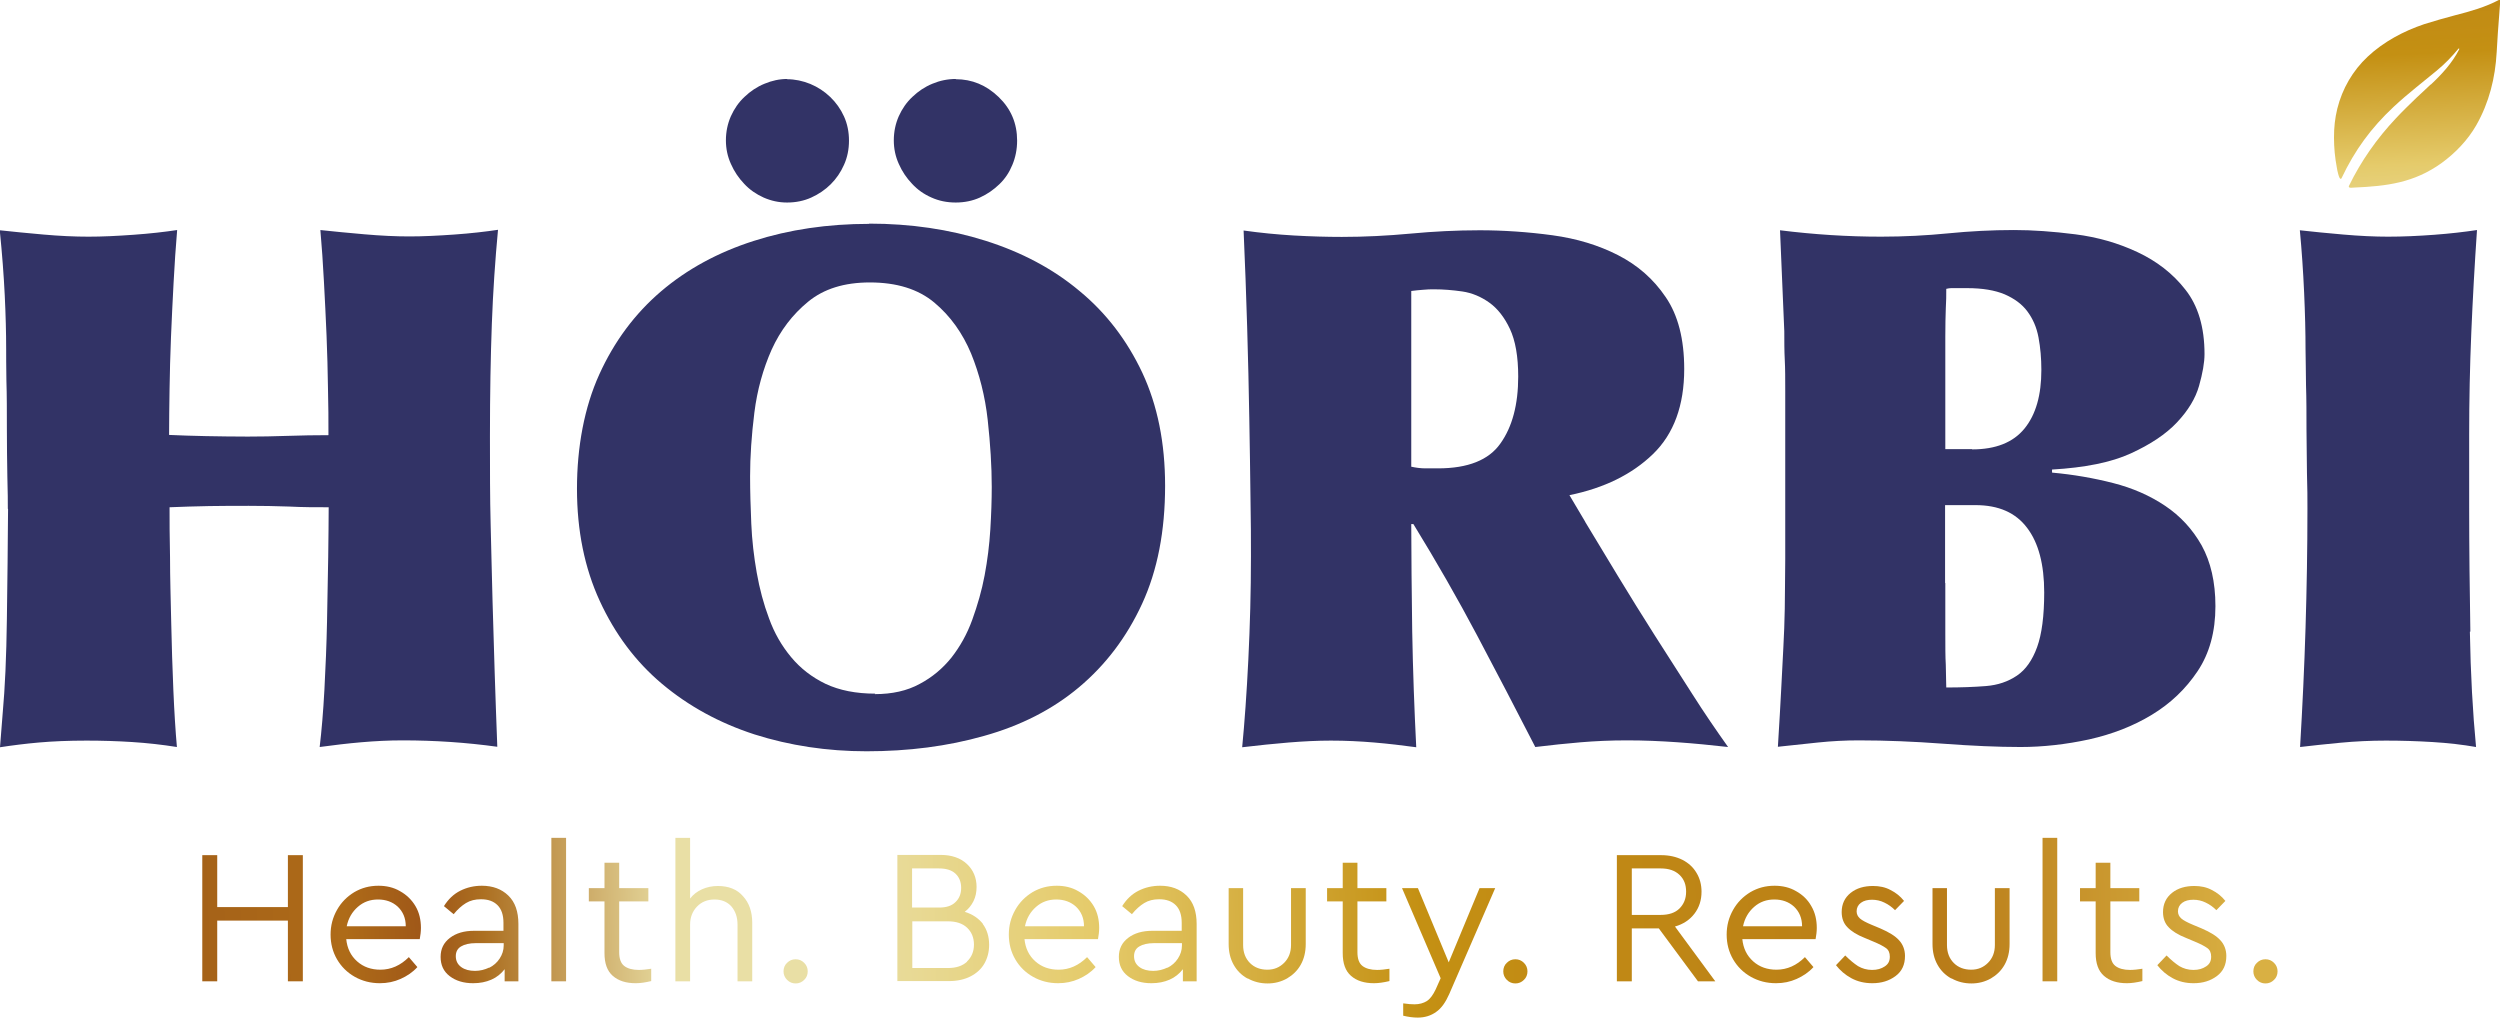
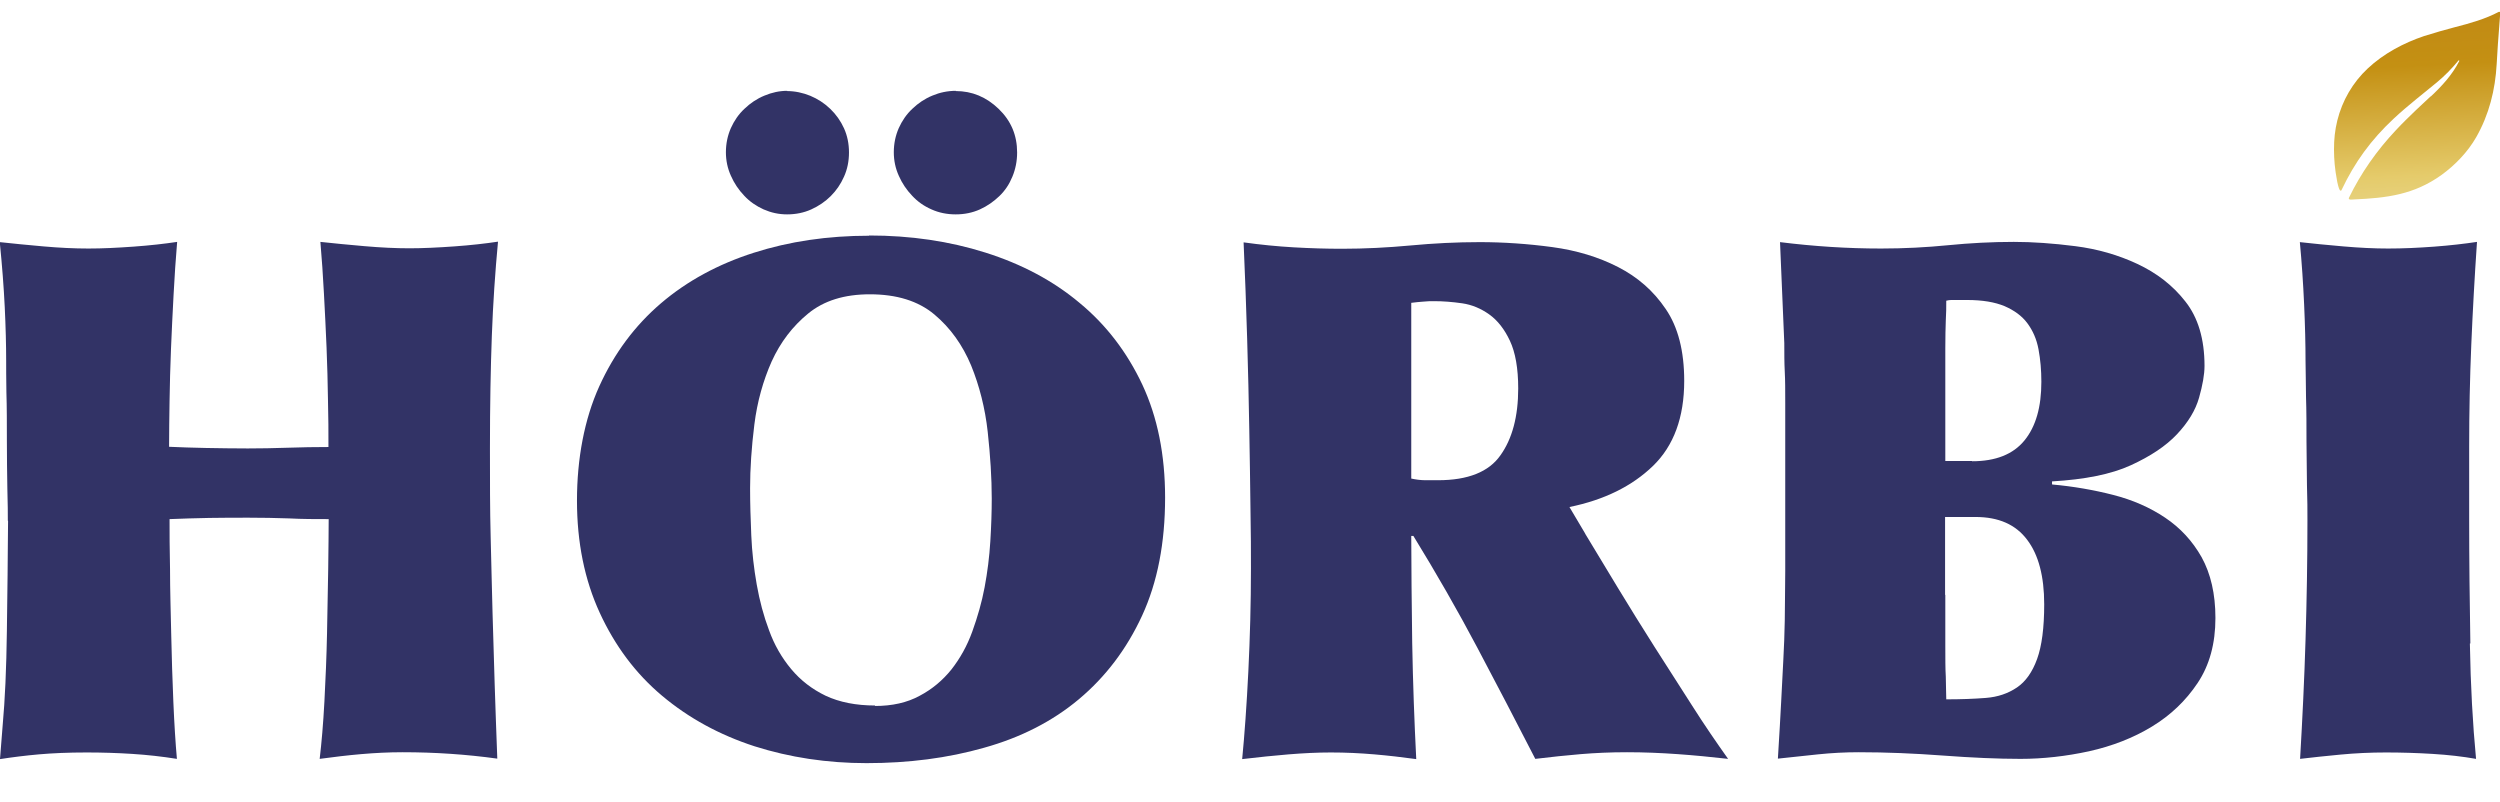
- <svg xmlns="http://www.w3.org/2000/svg" xmlns:xlink="http://www.w3.org/1999/xlink" id="_Слой_2" data-name="Слой 2" viewBox="0 0 105.42 42.92">
+ <svg xmlns="http://www.w3.org/2000/svg" xmlns:xlink="http://www.w3.org/1999/xlink" id="_Слой_2" data-name="Слой 2" viewBox="0 -0.5 105.42 33.8">
  <defs>
    <style>
      .cls-1 {
        fill: url(#linear-gradient-8);
      }

      .cls-2 {
        fill: url(#linear-gradient-7);
      }

      .cls-3 {
        fill: url(#linear-gradient-5);
      }

      .cls-4 {
        fill: url(#linear-gradient-6);
      }

      .cls-5 {
        fill: url(#linear-gradient-9);
      }

      .cls-6 {
        fill: url(#linear-gradient-4);
      }

      .cls-7 {
        fill: url(#linear-gradient-3);
      }

      .cls-8 {
        fill: url(#linear-gradient-2);
      }

      .cls-9 {
        fill: url(#linear-gradient);
      }

      .cls-10 {
        fill: #323366;
      }

      .cls-11 {
        fill: url(#linear-gradient-10);
      }

      .cls-12 {
        fill: url(#linear-gradient-11);
      }

      .cls-13 {
        fill: url(#linear-gradient-12);
      }

      .cls-14 {
        fill: url(#linear-gradient-13);
      }

      .cls-15 {
        fill: url(#linear-gradient-19);
      }

      .cls-16 {
        fill: url(#linear-gradient-14);
      }

      .cls-17 {
        fill: url(#linear-gradient-21);
      }

      .cls-18 {
        fill: url(#linear-gradient-20);
      }

      .cls-19 {
        fill: url(#linear-gradient-22);
      }

      .cls-20 {
        fill: url(#linear-gradient-23);
      }

      .cls-21 {
        fill: url(#linear-gradient-15);
      }

      .cls-22 {
        fill: url(#linear-gradient-16);
      }

      .cls-23 {
        fill: url(#linear-gradient-17);
      }

      .cls-24 {
        fill: url(#linear-gradient-18);
      }
    </style>
    <linearGradient id="linear-gradient" x1="94.75" y1="36.47" x2="-21.47" y2="39.57" gradientUnits="userSpaceOnUse">
      <stop offset="0" stop-color="#d9b043" />
      <stop offset=".11" stop-color="#b97c18" />
      <stop offset=".3" stop-color="#c49013" />
      <stop offset=".42" stop-color="#e5cb6b" />
      <stop offset=".51" stop-color="#e9dfa5" />
      <stop offset=".57" stop-color="#e9dfa5" />
      <stop offset=".64" stop-color="#ac6f21" />
      <stop offset=".66" stop-color="#9e5618" />
      <stop offset=".69" stop-color="#ae6b18" />
      <stop offset=".76" stop-color="#a25f18" />
      <stop offset=".79" stop-color="#cb8d11" />
      <stop offset=".96" stop-color="#e3ae00" />
    </linearGradient>
    <linearGradient id="linear-gradient-2" x1="94.78" y1="37.31" x2="-21.45" y2="40.41" xlink:href="#linear-gradient" />
    <linearGradient id="linear-gradient-3" x1="94.78" y1="37.42" x2="-21.45" y2="40.52" xlink:href="#linear-gradient" />
    <linearGradient id="linear-gradient-4" x1="94.75" y1="36.46" x2="-21.47" y2="39.56" xlink:href="#linear-gradient" />
    <linearGradient id="linear-gradient-5" x1="94.77" y1="37.09" x2="-21.46" y2="40.19" xlink:href="#linear-gradient" />
    <linearGradient id="linear-gradient-6" x1="94.76" y1="36.63" x2="-21.47" y2="39.73" xlink:href="#linear-gradient" />
    <linearGradient id="linear-gradient-7" x1="94.83" y1="39.32" x2="-21.4" y2="42.43" xlink:href="#linear-gradient" />
    <linearGradient id="linear-gradient-8" x1="94.77" y1="37.23" x2="-21.45" y2="40.33" xlink:href="#linear-gradient" />
    <linearGradient id="linear-gradient-9" x1="94.8" y1="38.08" x2="-21.43" y2="41.18" xlink:href="#linear-gradient" />
    <linearGradient id="linear-gradient-10" x1="94.8" y1="38.19" x2="-21.43" y2="41.29" xlink:href="#linear-gradient" />
    <linearGradient id="linear-gradient-11" x1="94.8" y1="38.33" x2="-21.42" y2="41.44" xlink:href="#linear-gradient" />
    <linearGradient id="linear-gradient-12" x1="94.79" y1="37.92" x2="-21.43" y2="41.02" xlink:href="#linear-gradient" />
    <linearGradient id="linear-gradient-13" x1="94.83" y1="39.24" x2="-21.4" y2="42.34" xlink:href="#linear-gradient" />
    <linearGradient id="linear-gradient-14" x1="94.85" y1="40.13" x2="-21.37" y2="43.23" xlink:href="#linear-gradient" />
    <linearGradient id="linear-gradient-15" x1="94.8" y1="38.06" x2="-21.43" y2="41.16" xlink:href="#linear-gradient" />
    <linearGradient id="linear-gradient-16" x1="94.82" y1="38.88" x2="-21.41" y2="41.98" xlink:href="#linear-gradient" />
    <linearGradient id="linear-gradient-17" x1="94.82" y1="38.99" x2="-21.4" y2="42.09" xlink:href="#linear-gradient" />
    <linearGradient id="linear-gradient-18" x1="94.82" y1="39.13" x2="-21.4" y2="42.23" xlink:href="#linear-gradient" />
    <linearGradient id="linear-gradient-19" x1="94.8" y1="38.13" x2="-21.43" y2="41.23" xlink:href="#linear-gradient" />
    <linearGradient id="linear-gradient-20" x1="94.81" y1="38.77" x2="-21.41" y2="41.87" xlink:href="#linear-gradient" />
    <linearGradient id="linear-gradient-21" x1="94.83" y1="39.35" x2="-21.4" y2="42.45" xlink:href="#linear-gradient" />
    <linearGradient id="linear-gradient-22" x1="94.87" y1="40.98" x2="-21.35" y2="44.08" xlink:href="#linear-gradient" />
    <linearGradient id="linear-gradient-23" x1="101.34" y1="-9.34" x2="103.16" y2="29.33" xlink:href="#linear-gradient" />
  </defs>
  <g id="_Слой_1-2" data-name="Слой 1">
    <g>
-       <path class="cls-9" d="M8.53,36.06h.63v2.19h2.98v-2.19h.63v5.32h-.63v-2.56h-2.98v2.56h-.63v-5.32Z" />
-       <path class="cls-8" d="M17.7,39.6h-3.1c.04.39.19.7.46.94.27.24.6.35.98.35.45,0,.85-.18,1.2-.53l.36.42c-.2.22-.44.38-.71.5s-.56.18-.87.18c-.39,0-.74-.09-1.06-.27-.32-.18-.57-.43-.75-.74-.18-.31-.27-.66-.27-1.04s.09-.72.27-1.04.42-.56.73-.75c.31-.18.64-.27,1.02-.27.33,0,.64.07.91.23.27.15.49.36.65.63.16.27.23.58.23.92,0,.15-.02.31-.05.47ZM15.94,37.93c-.33,0-.61.1-.85.31-.24.21-.4.48-.47.82h2.49c0-.35-.12-.62-.34-.83-.22-.2-.5-.3-.83-.3Z" />
-       <path class="cls-7" d="M21.44,37.77c.28.27.42.67.42,1.19v2.42h-.58v-.51c-.15.19-.33.34-.56.44-.23.1-.48.15-.77.15-.4,0-.73-.1-.99-.3-.26-.2-.38-.47-.38-.81s.13-.6.39-.8c.26-.2.6-.3,1.02-.3h1.24v-.34c0-.32-.08-.57-.25-.74s-.4-.25-.7-.25c-.24,0-.45.05-.63.16s-.35.26-.52.47l-.41-.34c.18-.29.41-.51.69-.65.28-.14.58-.21.91-.21.46,0,.83.14,1.11.41ZM20.63,40.81c.18-.09.33-.22.44-.39s.17-.35.17-.55v-.1h-1.17c-.27,0-.48.05-.63.14s-.22.23-.22.41c0,.2.08.35.23.46s.35.16.58.16c.21,0,.41-.05.6-.14Z" />
-       <path class="cls-6" d="M23.25,35.33h.62v6.05h-.62v-6.05Z" />
-       <path class="cls-3" d="M27.46,40.85v.52c-.25.06-.46.09-.65.09-.41,0-.73-.1-.97-.31s-.35-.53-.35-.96v-2.18h-.66v-.56h.66v-1.07h.62v1.07h1.23v.56h-1.23v2.14c0,.28.07.47.21.58s.35.17.62.17c.15,0,.33-.02.52-.05Z" />
-       <path class="cls-4" d="M31.33,37.79c.26.28.39.66.39,1.12v2.47h-.62v-2.39c0-.32-.09-.57-.26-.77-.17-.19-.41-.29-.71-.29s-.55.1-.74.3-.29.45-.29.76v2.39h-.62v-6.05h.62v2.56c.13-.17.3-.3.5-.39s.43-.14.67-.14c.45,0,.81.14,1.06.43Z" />
-       <path class="cls-2" d="M33.55,41.47c-.14,0-.26-.05-.36-.15-.1-.1-.15-.22-.15-.36s.05-.27.15-.36c.1-.1.22-.15.36-.15s.26.05.36.15c.1.1.15.22.15.36s-.05.27-.15.36c-.1.1-.22.15-.36.15Z" />
-       <path class="cls-1" d="M41.44,38.96c.18.24.27.54.27.88,0,.3-.07.56-.2.79-.13.23-.33.41-.58.54s-.56.2-.9.2h-2.19v-5.32h1.83c.46,0,.83.13,1.1.38.27.25.41.58.41.97,0,.22-.04.42-.13.6s-.21.33-.37.45c.33.1.58.27.77.51ZM38.46,36.62v1.65h1.14c.3,0,.53-.07.69-.23.16-.15.24-.35.24-.6s-.08-.45-.24-.6c-.16-.15-.39-.22-.7-.22h-1.14ZM40.78,40.54c.19-.18.29-.42.29-.71s-.1-.53-.29-.71c-.19-.18-.46-.27-.81-.27h-1.5v1.97h1.5c.35,0,.62-.09.81-.27Z" />
-       <path class="cls-5" d="M46.3,39.6h-3.1c.04.39.19.7.46.94.27.24.6.35.98.35.45,0,.85-.18,1.2-.53l.36.42c-.2.22-.44.38-.71.5s-.56.18-.87.18c-.39,0-.74-.09-1.06-.27-.32-.18-.57-.43-.75-.74-.18-.31-.27-.66-.27-1.04s.09-.72.27-1.04.42-.56.73-.75c.31-.18.64-.27,1.02-.27.33,0,.64.07.91.23.27.15.49.36.65.63.16.27.23.58.23.92,0,.15-.02.31-.05.47ZM44.54,37.93c-.33,0-.61.1-.85.31-.24.21-.4.48-.47.82h2.49c0-.35-.12-.62-.34-.83-.22-.2-.5-.3-.83-.3Z" />
-       <path class="cls-11" d="M50.04,37.77c.28.27.42.67.42,1.19v2.42h-.58v-.51c-.15.19-.33.34-.56.44-.23.1-.48.15-.77.15-.4,0-.73-.1-.99-.3-.26-.2-.38-.47-.38-.81s.13-.6.39-.8c.26-.2.6-.3,1.02-.3h1.24v-.34c0-.32-.08-.57-.25-.74s-.4-.25-.7-.25c-.24,0-.45.05-.63.16s-.35.26-.52.47l-.41-.34c.18-.29.41-.51.69-.65.28-.14.58-.21.91-.21.46,0,.83.14,1.11.41ZM49.23,40.81c.18-.09.33-.22.44-.39s.17-.35.17-.55v-.1h-1.17c-.27,0-.48.05-.63.14s-.22.23-.22.41c0,.2.08.35.23.46s.35.16.58.16c.21,0,.41-.05.6-.14Z" />
-       <path class="cls-12" d="M52.6,41.26c-.25-.14-.44-.33-.58-.58-.14-.25-.21-.54-.21-.87v-2.36h.61v2.4c0,.32.1.57.29.76s.44.28.73.28.52-.1.71-.29c.19-.19.29-.44.29-.75v-2.4h.62v2.36c0,.33-.07.62-.21.87-.14.25-.34.44-.58.58-.25.14-.52.21-.82.21s-.58-.07-.83-.21Z" />
-       <path class="cls-13" d="M58.59,40.85v.52c-.25.06-.47.09-.65.09-.41,0-.73-.1-.97-.31s-.35-.53-.35-.96v-2.18h-.66v-.56h.66v-1.07h.62v1.07h1.22v.56h-1.22v2.14c0,.28.07.47.21.58.14.11.35.17.62.17.15,0,.33-.02.52-.05Z" />
-       <path class="cls-14" d="M63.05,37.45l-1.94,4.47c-.15.34-.33.6-.55.75-.22.16-.48.24-.78.24-.2,0-.4-.03-.61-.08v-.52c.2.03.36.04.48.04.2,0,.38-.05.52-.14.14-.09.26-.26.37-.49l.21-.47-1.63-3.8h.67l1.3,3.13,1.3-3.13h.66Z" />
-       <path class="cls-16" d="M63.9,41.47c-.14,0-.26-.05-.36-.15-.1-.1-.15-.22-.15-.36s.05-.27.15-.36c.1-.1.22-.15.36-.15s.26.05.36.15c.1.1.15.22.15.36s-.05.27-.15.36c-.1.1-.22.15-.36.15Z" />
-       <path class="cls-21" d="M71.6,41.38l-1.65-2.23h-1.14v2.23h-.63v-5.32h1.87c.34,0,.64.07.9.2.25.13.45.31.59.55.14.23.21.5.21.79,0,.36-.1.67-.3.93-.2.26-.47.44-.82.54l1.7,2.31h-.73ZM68.81,38.58h1.22c.34,0,.61-.09.79-.27s.28-.41.28-.71-.09-.53-.28-.71c-.19-.18-.45-.27-.79-.27h-1.22v1.96Z" />
-       <path class="cls-22" d="M76.57,39.6h-3.1c.04.39.19.7.46.94.27.24.6.35.98.35.45,0,.85-.18,1.2-.53l.36.42c-.2.22-.44.38-.71.5-.27.12-.55.18-.87.18-.39,0-.74-.09-1.06-.27-.32-.18-.57-.43-.75-.74-.18-.31-.27-.66-.27-1.04s.09-.72.27-1.04.42-.56.73-.75c.31-.18.64-.27,1.02-.27.33,0,.64.07.91.23.27.15.49.36.64.63.16.27.23.58.23.92,0,.15-.02.31-.05.47ZM74.82,37.93c-.33,0-.61.1-.85.31-.24.21-.4.48-.47.82h2.49c0-.35-.12-.62-.34-.83-.22-.2-.5-.3-.83-.3Z" />
-       <path class="cls-23" d="M78.07,41.25c-.26-.14-.48-.33-.65-.55l.39-.41c.19.19.37.34.54.45.17.1.37.16.59.16s.39-.05.54-.15.21-.23.21-.41c0-.16-.05-.28-.16-.36-.11-.08-.28-.17-.52-.27l-.38-.16c-.33-.13-.57-.28-.73-.45-.16-.16-.24-.38-.24-.64,0-.34.13-.61.38-.81s.57-.29.94-.29c.27,0,.52.05.74.17.22.11.41.26.57.46l-.38.39c-.13-.13-.28-.24-.45-.32-.16-.08-.34-.12-.52-.12-.19,0-.35.04-.47.13-.12.09-.18.21-.18.36,0,.12.05.22.14.3s.26.17.5.27l.36.15c.37.16.63.32.79.5.16.17.25.4.25.66,0,.37-.13.65-.4.85-.27.2-.59.3-.98.3-.33,0-.62-.07-.88-.21Z" />
-       <path class="cls-24" d="M82.28,41.26c-.25-.14-.44-.33-.58-.58s-.21-.54-.21-.87v-2.36h.61v2.4c0,.32.1.57.29.76.19.19.44.28.73.28s.52-.1.71-.29c.19-.19.29-.44.29-.75v-2.4h.62v2.36c0,.33-.07.62-.21.87-.14.25-.34.44-.58.58-.25.14-.52.21-.82.21s-.58-.07-.83-.21Z" />
-       <path class="cls-15" d="M86.13,35.33h.62v6.05h-.62v-6.05Z" />
-       <path class="cls-18" d="M90.34,40.85v.52c-.25.06-.47.09-.65.09-.41,0-.73-.1-.97-.31s-.35-.53-.35-.96v-2.18h-.66v-.56h.66v-1.07h.62v1.07h1.22v.56h-1.22v2.14c0,.28.07.47.21.58.14.11.35.17.62.17.15,0,.33-.02.52-.05Z" />
-       <path class="cls-17" d="M91.62,41.25c-.26-.14-.48-.33-.65-.55l.39-.41c.19.19.37.34.54.45.17.1.37.16.59.16s.39-.05.54-.15.21-.23.21-.41c0-.16-.05-.28-.16-.36-.11-.08-.28-.17-.52-.27l-.38-.16c-.33-.13-.57-.28-.73-.45-.16-.16-.24-.38-.24-.64,0-.34.13-.61.38-.81s.57-.29.94-.29c.27,0,.52.05.74.17.22.11.41.26.57.46l-.38.39c-.13-.13-.28-.24-.45-.32-.16-.08-.34-.12-.52-.12-.19,0-.35.04-.47.13-.12.09-.18.21-.18.36,0,.12.05.22.14.3s.26.17.5.27l.36.15c.37.16.63.32.79.5.16.17.25.4.25.66,0,.37-.13.65-.4.85-.27.2-.59.3-.98.3-.33,0-.62-.07-.88-.21Z" />
-       <path class="cls-19" d="M95.53,41.47c-.14,0-.26-.05-.36-.15-.1-.1-.15-.22-.15-.36s.05-.27.15-.36c.1-.1.22-.15.36-.15s.26.05.36.15c.1.1.15.22.15.36s-.05.27-.15.36c-.1.1-.22.15-.36.15Z" />
-     </g>
-     <g>
      <g>
        <path class="cls-10" d="M.33,21.45c0-.26,0-.72-.02-1.35-.01-.64-.02-1.31-.02-2.02s0-1.41-.02-2.04c-.01-.63-.01-1.06-.01-1.31,0-.69-.02-1.45-.06-2.28-.04-.83-.11-1.75-.21-2.74.55.06,1.16.12,1.84.18.68.06,1.31.09,1.9.09s1.2-.03,1.9-.08c.7-.05,1.31-.12,1.84-.2-.06.71-.11,1.45-.15,2.22-.04.77-.08,1.54-.11,2.3-.03.76-.05,1.49-.06,2.19-.01.7-.02,1.34-.02,1.93.47.02.98.04,1.55.05.57.01,1.16.02,1.77.02.53,0,1.09-.01,1.67-.03.59-.02,1.17-.03,1.73-.03,0-.61,0-1.27-.02-1.99-.01-.72-.03-1.46-.06-2.21-.03-.75-.07-1.51-.11-2.27-.04-.76-.09-1.49-.15-2.18.55.06,1.17.12,1.86.18.69.06,1.32.09,1.89.09s1.2-.03,1.9-.08c.7-.05,1.31-.12,1.84-.2-.12,1.28-.21,2.6-.26,3.96-.05,1.36-.08,2.94-.08,4.75,0,1.36,0,2.6.03,3.73s.05,2.2.08,3.23c.03,1.02.06,2.03.09,3.01s.07,2.02.11,3.12c-1.3-.18-2.63-.27-3.99-.27-.59,0-1.17.03-1.75.08-.58.05-1.16.12-1.75.2.08-.67.15-1.48.2-2.42.05-.94.09-1.9.11-2.86.02-.96.03-1.88.05-2.74.01-.86.02-1.56.02-2.09-.55,0-1.11,0-1.67-.03-.57-.02-1.14-.03-1.7-.03-.53,0-1.09,0-1.67.01-.59.01-1.15.03-1.67.05,0,.55,0,1.25.02,2.12,0,.86.03,1.78.05,2.74.02.96.05,1.91.09,2.85.04.93.09,1.73.15,2.4-.63-.1-1.26-.17-1.89-.21-.63-.04-1.27-.06-1.92-.06-.77,0-1.44.03-2.01.08-.57.05-1.12.12-1.64.2l.12-1.52c.04-.45.08-1.01.11-1.69.03-.68.05-1.41.06-2.19.01-.78.02-1.58.03-2.39,0-.81.02-1.56.02-2.25Z" />
        <path class="cls-10" d="M36.65,9.43c1.75,0,3.38.24,4.9.72,1.52.48,2.85,1.18,3.97,2.12,1.13.93,2.01,2.09,2.65,3.45.64,1.37.96,2.96.96,4.76,0,1.91-.32,3.57-.97,4.98-.65,1.41-1.54,2.58-2.66,3.52s-2.46,1.62-4,2.05c-1.54.44-3.2.65-4.96.65-1.66,0-3.24-.24-4.72-.71-1.48-.48-2.78-1.19-3.9-2.13-1.12-.94-1.99-2.11-2.63-3.5s-.96-2.97-.96-4.73.31-3.43.94-4.82,1.5-2.56,2.6-3.5,2.41-1.65,3.91-2.13c1.5-.48,3.12-.72,4.87-.72ZM33.18,3.34c.34,0,.67.07.99.2.31.13.59.31.84.55.24.23.44.51.58.82.14.31.21.65.21,1.02s-.07.71-.21,1.02c-.14.32-.33.59-.56.82-.23.23-.51.42-.82.56-.31.14-.65.21-1.02.21-.35,0-.67-.07-.99-.21-.31-.14-.59-.33-.82-.58-.23-.24-.42-.52-.56-.84-.14-.31-.21-.64-.21-.99,0-.36.07-.7.21-1.02.14-.31.33-.59.58-.82.24-.23.52-.42.84-.55.31-.13.63-.2.96-.2ZM36.89,29.27c.73,0,1.36-.14,1.89-.43.53-.28.97-.65,1.34-1.11.36-.46.66-.99.88-1.6.22-.61.4-1.23.52-1.87s.2-1.28.24-1.93c.04-.65.06-1.25.06-1.8,0-.87-.06-1.81-.17-2.82-.11-1-.35-1.94-.7-2.8-.36-.86-.87-1.58-1.55-2.15-.68-.57-1.59-.85-2.72-.85-1.08,0-1.94.27-2.6.81-.66.54-1.17,1.21-1.54,2.02-.36.81-.61,1.7-.73,2.66-.12.96-.18,1.86-.18,2.69,0,.63.02,1.29.05,1.99.03.7.11,1.39.23,2.07.12.68.29,1.32.52,1.93.22.61.53,1.15.93,1.63.4.48.88.85,1.46,1.13.58.27,1.27.41,2.09.41ZM40.3,3.34c.69,0,1.29.25,1.81.75s.78,1.11.78,1.84c0,.37-.07.71-.2,1.02-.13.32-.31.59-.55.82s-.51.42-.82.56c-.31.14-.65.21-1.02.21s-.71-.07-1.02-.21c-.32-.14-.59-.33-.82-.58-.23-.24-.42-.52-.56-.84-.14-.31-.21-.64-.21-.99,0-.36.07-.7.21-1.02.14-.31.33-.59.58-.82.24-.23.52-.42.84-.55.31-.13.64-.2.99-.2Z" />
        <path class="cls-10" d="M66.84,22c.43.71.89,1.48,1.39,2.3s1.01,1.65,1.54,2.48c.53.83,1.06,1.65,1.58,2.47s1.03,1.56,1.52,2.25c-.71-.08-1.42-.15-2.13-.2-.71-.05-1.42-.08-2.13-.08s-1.34.03-1.95.08c-.61.05-1.25.12-1.92.2-.81-1.58-1.63-3.15-2.45-4.7-.82-1.55-1.72-3.12-2.69-4.7h-.09c0,1.34.02,2.85.04,4.52.03,1.67.09,3.3.17,4.89-.59-.08-1.18-.15-1.77-.2-.59-.05-1.2-.08-1.83-.08-.57,0-1.16.03-1.78.08-.62.05-1.27.12-1.96.2.1-1.03.19-2.27.26-3.7.07-1.43.11-2.88.11-4.34,0-.67,0-1.51-.02-2.51-.01-1-.03-2.12-.05-3.33-.02-1.22-.05-2.5-.09-3.85-.04-1.35-.09-2.7-.15-4.06.71.1,1.42.17,2.12.21.7.04,1.37.06,2.02.06.97,0,1.94-.05,2.91-.14.96-.09,1.93-.14,2.91-.14s2.03.07,3.06.21c1.03.14,1.95.42,2.77.84.82.42,1.49,1,2.01,1.77.52.76.78,1.77.78,3.03,0,1.54-.44,2.74-1.32,3.59-.88.85-2.05,1.43-3.52,1.73l.67,1.13ZM59.51,19.68c.1.02.2.04.29.05.09.01.19.02.29.02h.55c1.26,0,2.14-.35,2.63-1.05.5-.7.75-1.64.75-2.82,0-.85-.12-1.52-.35-2.01-.23-.49-.52-.86-.87-1.11-.35-.25-.73-.41-1.14-.47-.42-.06-.81-.09-1.17-.09-.16,0-.32,0-.49.02-.16.01-.32.03-.49.05v7.43Z" />
        <path class="cls-10" d="M86.54,19.93c.89.08,1.75.23,2.57.44s1.55.53,2.19.96c.64.43,1.15.98,1.54,1.67.38.69.58,1.54.58,2.56,0,1.08-.25,1.99-.75,2.74-.5.75-1.14,1.36-1.93,1.84-.79.48-1.67.82-2.65,1.04-.97.21-1.94.32-2.89.32s-2.07-.05-3.27-.14c-1.21-.09-2.39-.14-3.55-.14-.57,0-1.14.03-1.72.09-.58.06-1.14.12-1.69.18.06-.99.11-1.81.14-2.43.03-.63.06-1.21.09-1.75.03-.54.05-1.09.06-1.64,0-.56.02-1.25.02-2.09v-7.09c0-.51,0-.95-.02-1.32s-.02-.78-.02-1.2l-.18-4.26c1.44.18,2.86.27,4.26.27.97,0,1.92-.05,2.83-.14.91-.09,1.84-.14,2.77-.14.79,0,1.65.06,2.59.18s1.81.37,2.62.75c.81.38,1.49.9,2.02,1.58.54.68.81,1.59.81,2.72,0,.36-.08.81-.23,1.34-.15.53-.46,1.04-.93,1.54-.47.5-1.12.93-1.95,1.31s-1.94.6-3.32.68v.12ZM83.16,18.95c.99,0,1.73-.29,2.21-.88.48-.59.71-1.41.71-2.47,0-.49-.04-.94-.12-1.37-.08-.43-.24-.79-.47-1.1s-.55-.54-.96-.72c-.41-.17-.93-.26-1.58-.26h-.67c-.06,0-.13.01-.21.03,0,.26,0,.54-.02.84-.01.29-.02.68-.02,1.17v4.75h1.13ZM82.03,24.58v2.13c0,.55,0,.99.02,1.32,0,.34.02.65.02.96.61,0,1.17-.02,1.67-.06.51-.04.94-.19,1.31-.44.37-.25.65-.65.85-1.2s.3-1.32.3-2.31c0-1.18-.24-2.09-.72-2.72-.48-.64-1.2-.96-2.18-.96h-1.28v3.29Z" />
        <path class="cls-10" d="M104.15,26.64c.03,1.78.12,3.39.26,4.86-.57-.1-1.18-.17-1.84-.21-.66-.04-1.31-.06-1.96-.06s-1.29.03-1.92.09c-.63.06-1.2.12-1.7.18.1-1.7.18-3.38.23-5.02.05-1.64.08-3.32.08-5.02,0-.41,0-.91-.02-1.51,0-.6-.02-1.21-.02-1.84s0-1.27-.02-1.87c0-.6-.02-1.1-.02-1.51,0-.71-.02-1.51-.06-2.4-.04-.89-.1-1.77-.18-2.62.53.06,1.14.12,1.83.18.69.06,1.32.09,1.89.09.63,0,1.28-.03,1.95-.08.67-.05,1.27-.12,1.8-.2-.1,1.46-.18,2.9-.24,4.32s-.09,2.86-.09,4.32v3.04c0,1.72.02,3.48.05,5.25Z" />
      </g>
      <g id="uBvCvs">
        <path class="cls-20" d="M102.5,3.57c.47-.44.91-.92,1.2-1.49,0-.01,0-.02,0-.03s-.02-.01-.03,0c-.28.34-.58.65-.92.93l-.86.7c-.33.27-.65.54-.96.83-.95.89-1.63,1.82-2.19,3,0,.02-.03.03-.04.03-.07.01-.15-.39-.16-.47-.08-.42-.12-.84-.12-1.27s.04-.81.14-1.22c.21-.84.65-1.6,1.28-2.19.67-.63,1.52-1.08,2.38-1.37.44-.14.87-.26,1.32-.38.63-.16,1.26-.34,1.83-.64.02,0,.04,0,.05,0,.01.01.01.03.01.05l-.1,1.33-.05.82c-.06,1.09-.32,2.13-.86,3.08-.36.63-.89,1.18-1.47,1.6-1.16.83-2.3.97-3.69,1.03-.04,0-.26.04-.21-.07.51-1.05,1.18-2,1.98-2.85.28-.3.57-.58.86-.86l.61-.57Z" />
      </g>
    </g>
  </g>
</svg>
